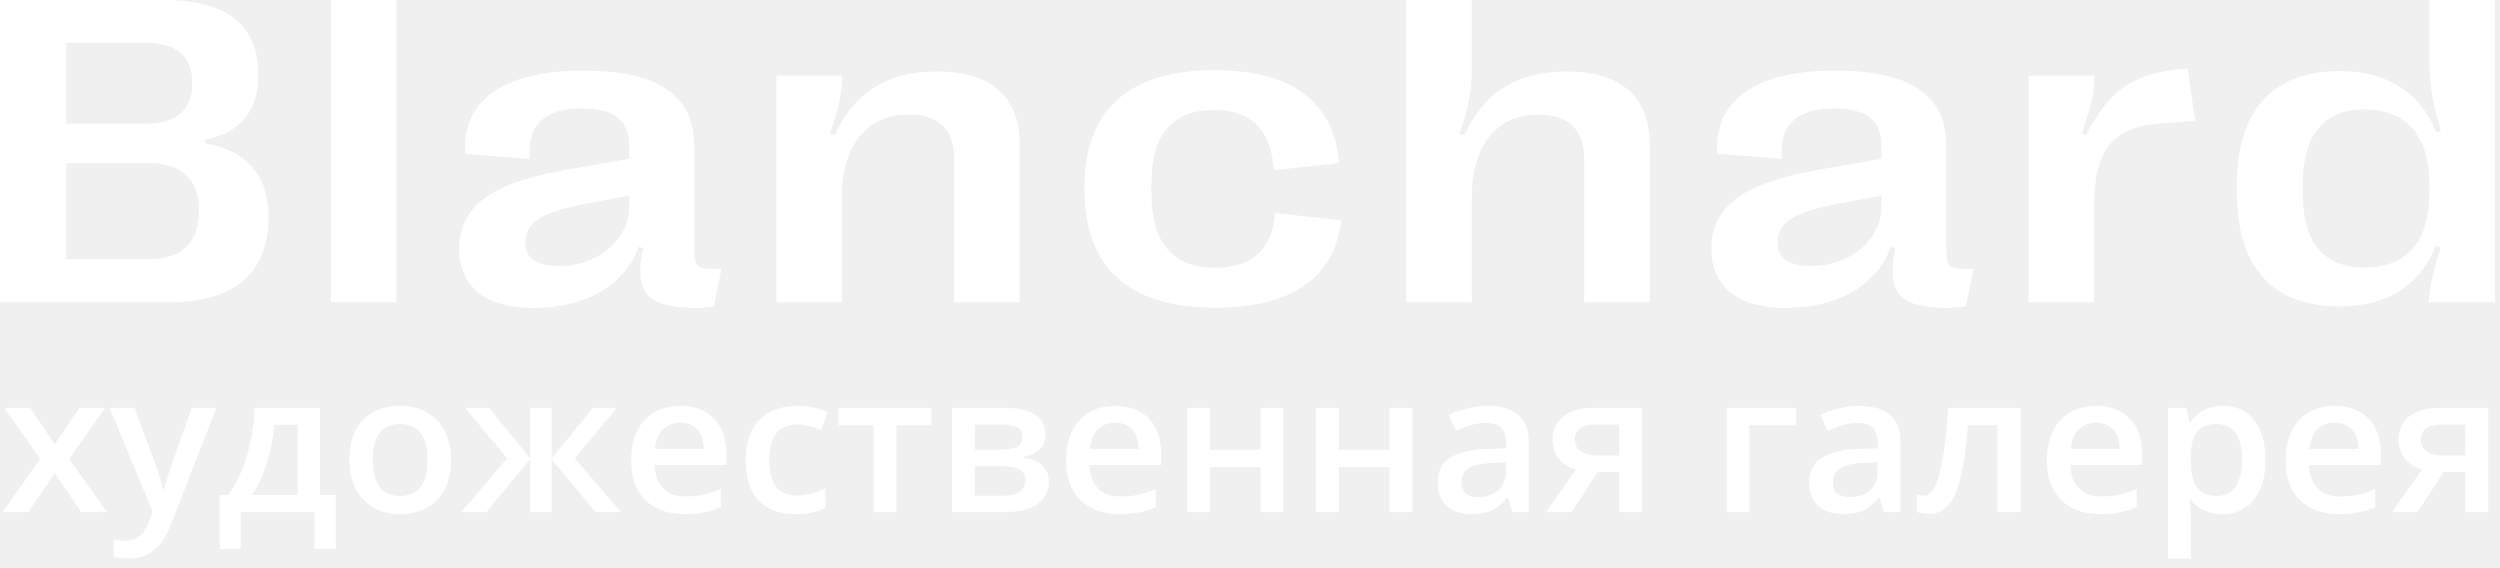
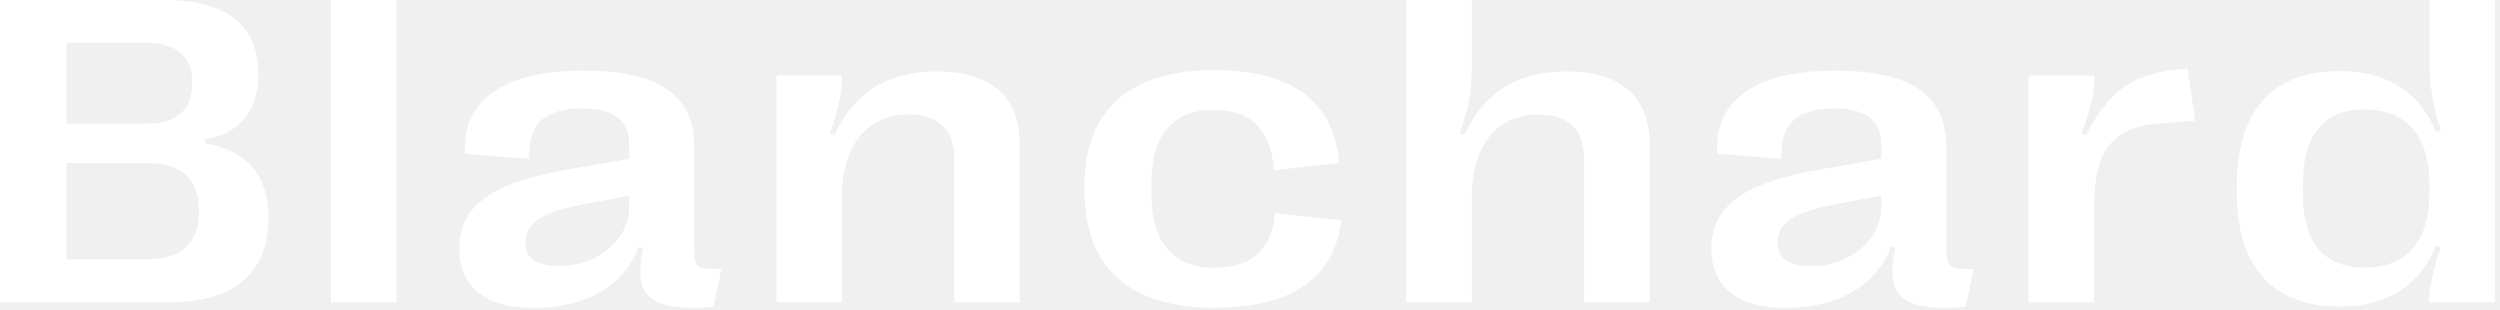
- <svg xmlns="http://www.w3.org/2000/svg" width="97" height="22" viewBox="0 0 97 22" fill="none">
-   <path d="M1.562 17.804L0.164 15.824H1.174L2.124 17.24L3.082 15.824H4.085L2.682 17.804L4.156 19.871H3.153L2.124 18.356L1.099 19.871H0.096L1.562 17.804Z" fill="white" />
-   <path d="M4.254 15.824H5.22L6.068 18.118C6.196 18.445 6.282 18.753 6.324 19.041H6.354C6.377 18.906 6.419 18.744 6.479 18.554C6.539 18.361 6.858 17.451 7.437 15.824H8.394L6.611 20.409C6.287 21.251 5.746 21.672 4.99 21.672C4.794 21.672 4.602 21.651 4.416 21.61V20.929C4.55 20.958 4.702 20.973 4.873 20.973C5.3 20.973 5.6 20.733 5.774 20.252L5.928 19.871L4.254 15.824Z" fill="white" />
-   <path d="M13.028 21.302H12.202V19.871H9.344V21.302H8.526V19.205H8.865C9.162 18.793 9.397 18.295 9.571 17.712C9.746 17.127 9.851 16.497 9.883 15.824H12.417V19.205H13.028V21.302ZM11.546 19.205V16.482H10.649C10.601 16.985 10.501 17.48 10.347 17.968C10.196 18.456 10.012 18.869 9.793 19.205H11.546Z" fill="white" />
-   <path d="M17.5 17.84C17.5 18.501 17.325 19.017 16.975 19.388C16.626 19.759 16.14 19.945 15.516 19.945C15.127 19.945 14.782 19.859 14.483 19.688C14.184 19.517 13.954 19.272 13.793 18.953C13.632 18.633 13.552 18.262 13.552 17.84C13.552 17.184 13.725 16.672 14.072 16.303C14.419 15.935 14.908 15.751 15.539 15.751C16.142 15.751 16.62 15.94 16.972 16.318C17.324 16.694 17.5 17.201 17.5 17.84ZM14.464 17.84C14.464 18.775 14.82 19.242 15.531 19.242C16.235 19.242 16.587 18.775 16.587 17.84C16.587 16.916 16.233 16.453 15.524 16.453C15.152 16.453 14.882 16.573 14.713 16.812C14.547 17.051 14.464 17.394 14.464 17.84Z" fill="white" />
-   <path d="M20.576 17.789V15.824H21.402V17.789L23.008 15.824H23.943L22.303 17.782L24.09 19.871H23.113L21.402 17.818V19.871H20.576V17.818L18.868 19.871H17.895L19.679 17.782L18.042 15.824H18.977L20.576 17.789Z" fill="white" />
-   <path d="M26.556 19.945C25.907 19.945 25.4 19.762 25.033 19.395C24.668 19.027 24.486 18.521 24.486 17.877C24.486 17.216 24.656 16.696 24.995 16.318C25.334 15.94 25.8 15.751 26.394 15.751C26.944 15.751 27.379 15.913 27.698 16.237C28.017 16.562 28.177 17.008 28.177 17.577V18.041H25.398C25.411 18.434 25.52 18.737 25.726 18.949C25.933 19.159 26.223 19.264 26.597 19.264C26.844 19.264 27.072 19.242 27.284 19.198C27.497 19.151 27.726 19.076 27.97 18.971V19.67C27.753 19.77 27.535 19.841 27.314 19.882C27.093 19.924 26.84 19.945 26.556 19.945ZM26.394 16.402C26.112 16.402 25.886 16.488 25.715 16.662C25.547 16.835 25.446 17.087 25.413 17.419H27.306C27.301 17.085 27.218 16.832 27.057 16.662C26.896 16.488 26.675 16.402 26.394 16.402Z" fill="white" />
-   <path d="M30.865 19.945C30.234 19.945 29.754 19.766 29.425 19.41C29.098 19.052 28.935 18.538 28.935 17.869C28.935 17.189 29.106 16.665 29.448 16.299C29.792 15.934 30.288 15.751 30.937 15.751C31.377 15.751 31.773 15.83 32.125 15.988L31.857 16.68C31.482 16.538 31.173 16.468 30.929 16.468C30.208 16.468 29.847 16.933 29.847 17.862C29.847 18.316 29.936 18.657 30.115 18.887C30.296 19.114 30.56 19.227 30.907 19.227C31.301 19.227 31.675 19.132 32.027 18.942V19.692C31.868 19.782 31.698 19.847 31.518 19.886C31.339 19.925 31.122 19.945 30.865 19.945Z" fill="white" />
-   <path d="M36.14 15.824V16.497H34.783V19.871H33.893V16.497H32.535V15.824H36.14Z" fill="white" />
-   <path d="M40.563 16.859C40.563 17.338 40.275 17.627 39.699 17.727V17.756C40.021 17.793 40.267 17.891 40.438 18.052C40.609 18.213 40.694 18.422 40.694 18.678C40.694 19.061 40.544 19.357 40.242 19.564C39.943 19.769 39.507 19.871 38.934 19.871H36.943V15.824H38.926C40.017 15.824 40.563 16.169 40.563 16.859ZM39.786 18.627C39.786 18.432 39.708 18.294 39.552 18.213C39.396 18.131 39.163 18.089 38.851 18.089H37.829V19.235H38.873C39.482 19.235 39.786 19.032 39.786 18.627ZM39.676 16.933C39.676 16.771 39.611 16.656 39.48 16.585C39.352 16.512 39.16 16.475 38.904 16.475H37.829V17.449H38.772C39.068 17.449 39.293 17.412 39.447 17.339C39.6 17.263 39.676 17.128 39.676 16.933Z" fill="white" />
-   <path d="M43.432 19.945C42.783 19.945 42.276 19.762 41.909 19.395C41.544 19.027 41.362 18.521 41.362 17.877C41.362 17.216 41.532 16.696 41.871 16.318C42.21 15.94 42.676 15.751 43.27 15.751C43.82 15.751 44.255 15.913 44.574 16.237C44.893 16.562 45.053 17.008 45.053 17.577V18.041H42.274C42.287 18.434 42.396 18.737 42.602 18.949C42.808 19.159 43.099 19.264 43.473 19.264C43.72 19.264 43.948 19.242 44.16 19.198C44.373 19.151 44.602 19.076 44.846 18.971V19.67C44.63 19.77 44.411 19.841 44.19 19.882C43.968 19.924 43.716 19.945 43.432 19.945ZM43.27 16.402C42.988 16.402 42.762 16.488 42.591 16.662C42.423 16.835 42.322 17.087 42.289 17.419H44.182C44.177 17.085 44.094 16.832 43.933 16.662C43.772 16.488 43.551 16.402 43.27 16.402Z" fill="white" />
-   <path d="M46.946 15.824V17.449H48.91V15.824H49.796V19.871H48.91V18.126H46.946V19.871H46.06V15.824H46.946Z" fill="white" />
-   <path d="M51.953 15.824V17.449H53.917V15.824H54.803V19.871H53.917V18.126H51.953V19.871H51.067V15.824H51.953Z" fill="white" />
-   <path d="M58.683 19.871L58.505 19.308H58.475C58.274 19.554 58.072 19.722 57.868 19.813C57.665 19.901 57.403 19.945 57.084 19.945C56.674 19.945 56.354 19.837 56.123 19.622C55.894 19.408 55.78 19.104 55.78 18.711C55.78 18.294 55.939 17.979 56.258 17.767C56.578 17.555 57.064 17.439 57.718 17.419L58.438 17.397V17.181C58.438 16.923 58.375 16.73 58.249 16.603C58.126 16.474 57.934 16.409 57.672 16.409C57.459 16.409 57.254 16.44 57.058 16.501C56.862 16.562 56.673 16.634 56.492 16.717L56.206 16.102C56.432 15.987 56.679 15.9 56.948 15.842C57.217 15.781 57.471 15.751 57.71 15.751C58.24 15.751 58.64 15.863 58.909 16.087C59.18 16.312 59.316 16.664 59.316 17.145V19.871H58.683ZM57.363 19.286C57.685 19.286 57.943 19.199 58.136 19.026C58.332 18.85 58.43 18.605 58.43 18.29V17.939L57.895 17.961C57.477 17.976 57.173 18.044 56.982 18.166C56.794 18.285 56.7 18.47 56.7 18.718C56.7 18.899 56.755 19.039 56.865 19.139C56.976 19.237 57.142 19.286 57.363 19.286Z" fill="white" />
-   <path d="M60.979 19.871H59.987L61.148 18.213C60.867 18.135 60.646 17.996 60.485 17.796C60.324 17.594 60.244 17.344 60.244 17.046C60.244 16.663 60.384 16.364 60.666 16.149C60.947 15.932 61.332 15.824 61.82 15.824H63.72V19.871H62.83V18.312H61.989L60.979 19.871ZM61.107 17.053C61.107 17.261 61.188 17.417 61.348 17.522C61.512 17.624 61.73 17.675 62.004 17.675H62.83V16.475H61.865C61.624 16.475 61.436 16.525 61.303 16.625C61.172 16.725 61.107 16.868 61.107 17.053Z" fill="white" />
-   <path d="M69.688 15.824V16.497H67.879V19.871H66.993V15.824H69.688Z" fill="white" />
-   <path d="M73.1 19.871L72.923 19.308H72.893C72.692 19.554 72.49 19.722 72.286 19.813C72.082 19.901 71.821 19.945 71.502 19.945C71.092 19.945 70.772 19.837 70.54 19.622C70.312 19.408 70.197 19.104 70.197 18.711C70.197 18.294 70.357 17.979 70.676 17.767C70.995 17.555 71.482 17.439 72.135 17.419L72.855 17.397V17.181C72.855 16.923 72.793 16.73 72.667 16.603C72.544 16.474 72.351 16.409 72.09 16.409C71.876 16.409 71.671 16.44 71.475 16.501C71.279 16.562 71.091 16.634 70.91 16.717L70.623 16.102C70.85 15.987 71.097 15.9 71.366 15.842C71.635 15.781 71.889 15.751 72.128 15.751C72.658 15.751 73.058 15.863 73.327 16.087C73.598 16.312 73.734 16.664 73.734 17.145V19.871H73.1ZM71.781 19.286C72.103 19.286 72.36 19.199 72.554 19.026C72.75 18.85 72.848 18.605 72.848 18.29V17.939L72.312 17.961C71.895 17.976 71.591 18.044 71.4 18.166C71.212 18.285 71.117 18.47 71.117 18.718C71.117 18.899 71.172 19.039 71.283 19.139C71.394 19.237 71.56 19.286 71.781 19.286Z" fill="white" />
-   <path d="M78.398 19.871H77.504V16.497H76.354C76.284 17.366 76.188 18.044 76.068 18.532C75.95 19.02 75.794 19.376 75.6 19.6C75.409 19.825 75.16 19.937 74.854 19.937C74.66 19.937 74.498 19.91 74.367 19.857V19.183C74.46 19.217 74.553 19.235 74.646 19.235C74.903 19.235 75.104 18.955 75.249 18.396C75.398 17.835 75.513 16.978 75.596 15.824H78.398V19.871Z" fill="white" />
-   <path d="M81.489 19.945C80.841 19.945 80.333 19.762 79.966 19.395C79.602 19.027 79.419 18.521 79.419 17.877C79.419 17.216 79.589 16.696 79.928 16.318C80.268 15.94 80.734 15.751 81.327 15.751C81.878 15.751 82.313 15.913 82.632 16.237C82.951 16.562 83.111 17.008 83.111 17.577V18.041H80.332C80.344 18.434 80.454 18.737 80.66 18.949C80.866 19.159 81.156 19.264 81.531 19.264C81.777 19.264 82.006 19.242 82.217 19.198C82.431 19.151 82.659 19.076 82.903 18.971V19.67C82.687 19.77 82.468 19.841 82.247 19.882C82.026 19.924 81.773 19.945 81.489 19.945ZM81.327 16.402C81.046 16.402 80.82 16.488 80.649 16.662C80.48 16.835 80.38 17.087 80.347 17.419H82.24C82.235 17.085 82.152 16.832 81.991 16.662C81.83 16.488 81.609 16.402 81.327 16.402Z" fill="white" />
-   <path d="M86.233 19.945C85.705 19.945 85.295 19.76 85.003 19.392H84.951C84.986 19.733 85.003 19.941 85.003 20.014V21.672H84.117V15.824H84.834C84.854 15.899 84.895 16.08 84.958 16.365H85.003C85.28 15.955 85.695 15.751 86.248 15.751C86.768 15.751 87.172 15.934 87.462 16.299C87.753 16.665 87.899 17.179 87.899 17.84C87.899 18.501 87.751 19.017 87.454 19.388C87.16 19.759 86.753 19.945 86.233 19.945ZM86.017 16.453C85.666 16.453 85.408 16.553 85.245 16.753C85.084 16.953 85.003 17.273 85.003 17.712V17.84C85.003 18.333 85.084 18.69 85.245 18.912C85.406 19.132 85.668 19.242 86.033 19.242C86.339 19.242 86.576 19.12 86.741 18.876C86.907 18.632 86.99 18.284 86.99 17.833C86.99 17.379 86.907 17.036 86.741 16.805C86.578 16.57 86.337 16.453 86.017 16.453Z" fill="white" />
-   <path d="M90.749 19.945C90.101 19.945 89.593 19.762 89.226 19.395C88.862 19.027 88.679 18.521 88.679 17.877C88.679 17.216 88.849 16.696 89.188 16.318C89.528 15.94 89.994 15.751 90.587 15.751C91.138 15.751 91.573 15.913 91.892 16.237C92.211 16.562 92.371 17.008 92.371 17.577V18.041H89.592C89.604 18.434 89.714 18.737 89.92 18.949C90.126 19.159 90.416 19.264 90.791 19.264C91.037 19.264 91.266 19.242 91.477 19.198C91.691 19.151 91.919 19.076 92.163 18.971V19.67C91.947 19.77 91.728 19.841 91.507 19.882C91.286 19.924 91.033 19.945 90.749 19.945ZM90.587 16.402C90.306 16.402 90.079 16.488 89.909 16.662C89.74 16.835 89.64 17.087 89.607 17.419H91.5C91.495 17.085 91.412 16.832 91.251 16.662C91.09 16.488 90.869 16.402 90.587 16.402Z" fill="white" />
-   <path d="M93.803 19.871H92.812L93.973 18.213C93.691 18.135 93.47 17.996 93.309 17.796C93.148 17.594 93.068 17.344 93.068 17.046C93.068 16.663 93.209 16.364 93.49 16.149C93.772 15.932 94.156 15.824 94.644 15.824H96.544V19.871H95.654V18.312H94.814L93.803 19.871ZM93.931 17.053C93.931 17.261 94.012 17.417 94.173 17.522C94.336 17.624 94.555 17.675 94.829 17.675H95.654V16.475H94.689C94.448 16.475 94.261 16.525 94.127 16.625C93.997 16.725 93.931 16.868 93.931 17.053Z" fill="white" />
+ <svg xmlns="http://www.w3.org/2000/svg" width="97" height="12" viewBox="0 0 97 12" fill="none">
  <path d="M0 11.731H6.525C9.098 11.731 10.415 10.6 10.415 8.446V8.413C10.415 6.812 9.578 5.84 7.964 5.564V5.413C9.316 5.161 10.023 4.307 10.023 2.916V2.874C10.023 0.98 8.793 0 6.385 0H0V11.731ZM2.573 4.801V1.659H5.618C6.848 1.659 7.458 2.179 7.458 3.201V3.234C7.458 4.273 6.848 4.801 5.618 4.801H2.573ZM2.573 10.063V6.326H5.696C7.048 6.326 7.72 6.946 7.72 8.161V8.195C7.72 9.435 7.048 10.063 5.696 10.063H2.573Z" fill="white" />
  <path d="M12.839 0V11.731H15.378V0H12.839Z" fill="white" />
  <path d="M20.689 11.948C22.739 11.948 24.23 11.069 24.78 9.577L24.954 9.619C24.623 11.245 24.972 11.948 26.978 11.948C27.231 11.948 27.484 11.923 27.694 11.89L27.99 10.44L27.554 10.432C27.074 10.424 26.935 10.315 26.935 9.72V5.689C26.935 3.695 25.556 2.74 22.617 2.74C19.494 2.74 17.915 3.921 18.046 5.966L20.549 6.167C20.445 4.818 21.16 4.206 22.564 4.206C23.82 4.206 24.414 4.65 24.414 5.664V6.159L21.936 6.594C19.459 7.038 17.819 7.793 17.819 9.636V9.661C17.819 11.119 18.848 11.948 20.689 11.948ZM21.701 10.323C20.846 10.323 20.384 10.03 20.384 9.426V9.41C20.384 8.547 21.195 8.195 22.8 7.893L24.414 7.591V8.002C24.414 9.351 23.149 10.323 21.701 10.323Z" fill="white" />
  <path d="M30.126 11.731H32.665V7.642C32.665 5.664 33.633 4.441 35.238 4.441C36.433 4.441 37.026 5.036 37.026 6.175V11.731H39.565V5.589C39.565 3.745 38.439 2.773 36.346 2.773C34.444 2.773 33.144 3.578 32.377 5.254L32.202 5.178C32.551 4.181 32.673 3.586 32.673 2.933H30.126V11.731Z" fill="white" />
  <path d="M47.118 11.94C50.11 11.94 51.785 10.784 52.038 8.547L49.473 8.27C49.368 9.678 48.566 10.39 47.126 10.39C45.513 10.39 44.675 9.418 44.675 7.499V7.089C44.675 5.212 45.521 4.265 47.1 4.265C48.557 4.265 49.316 5.044 49.429 6.603L51.959 6.326C51.758 3.955 50.145 2.723 47.109 2.723C43.812 2.723 42.076 4.273 42.076 7.239V7.348C42.076 10.365 43.794 11.94 47.118 11.94Z" fill="white" />
  <path d="M54.566 11.731H57.105V7.642C57.105 5.664 58.064 4.449 59.678 4.449C60.873 4.449 61.466 5.036 61.466 6.175V11.731H64.004V5.589C64.004 3.745 62.87 2.773 60.786 2.773C58.867 2.773 57.576 3.578 56.817 5.245L56.633 5.178C56.974 4.24 57.096 3.544 57.105 2.715V0H54.566V11.731Z" fill="white" />
  <path d="M69.272 11.948C71.322 11.948 72.814 11.069 73.363 9.577L73.538 9.619C73.206 11.245 73.555 11.948 75.561 11.948C75.814 11.948 76.067 11.923 76.277 11.89L76.573 10.44L76.137 10.432C75.657 10.424 75.518 10.315 75.518 9.72V5.689C75.518 3.695 74.14 2.74 71.2 2.74C68.077 2.74 66.498 3.921 66.629 5.966L69.133 6.167C69.028 4.818 69.743 4.206 71.148 4.206C72.404 4.206 72.997 4.65 72.997 5.664V6.159L70.52 6.594C68.042 7.038 66.402 7.793 66.402 9.636V9.661C66.402 11.119 67.432 11.948 69.272 11.948ZM70.284 10.323C69.429 10.323 68.967 10.03 68.967 9.426V9.41C68.967 8.547 69.778 8.195 71.383 7.893L72.997 7.591V8.002C72.997 9.351 71.732 10.323 70.284 10.323Z" fill="white" />
  <path d="M78.709 11.731H81.248V8.052C81.248 5.756 81.989 4.91 83.926 4.776L85.173 4.684L84.877 2.656C82.827 2.807 81.876 3.427 80.934 5.254L80.768 5.178C81.178 4.005 81.274 3.536 81.257 2.933H78.709V11.731Z" fill="white" />
  <path d="M90.781 11.89C92.665 11.89 93.895 11.052 94.514 9.535L94.698 9.594C94.401 10.516 94.244 11.245 94.235 11.731H96.8V0H94.262V2.388C94.262 3.31 94.392 4.055 94.707 5.069L94.532 5.136C93.913 3.628 92.674 2.757 90.781 2.757C88.164 2.757 86.786 4.29 86.786 7.223V7.432C86.786 10.357 88.164 11.89 90.781 11.89ZM91.741 10.382C90.171 10.382 89.35 9.418 89.35 7.516V7.131C89.35 5.22 90.171 4.248 91.741 4.248C93.381 4.248 94.262 5.27 94.262 7.172V7.474C94.262 9.368 93.381 10.382 91.741 10.382Z" fill="white" />
</svg>
